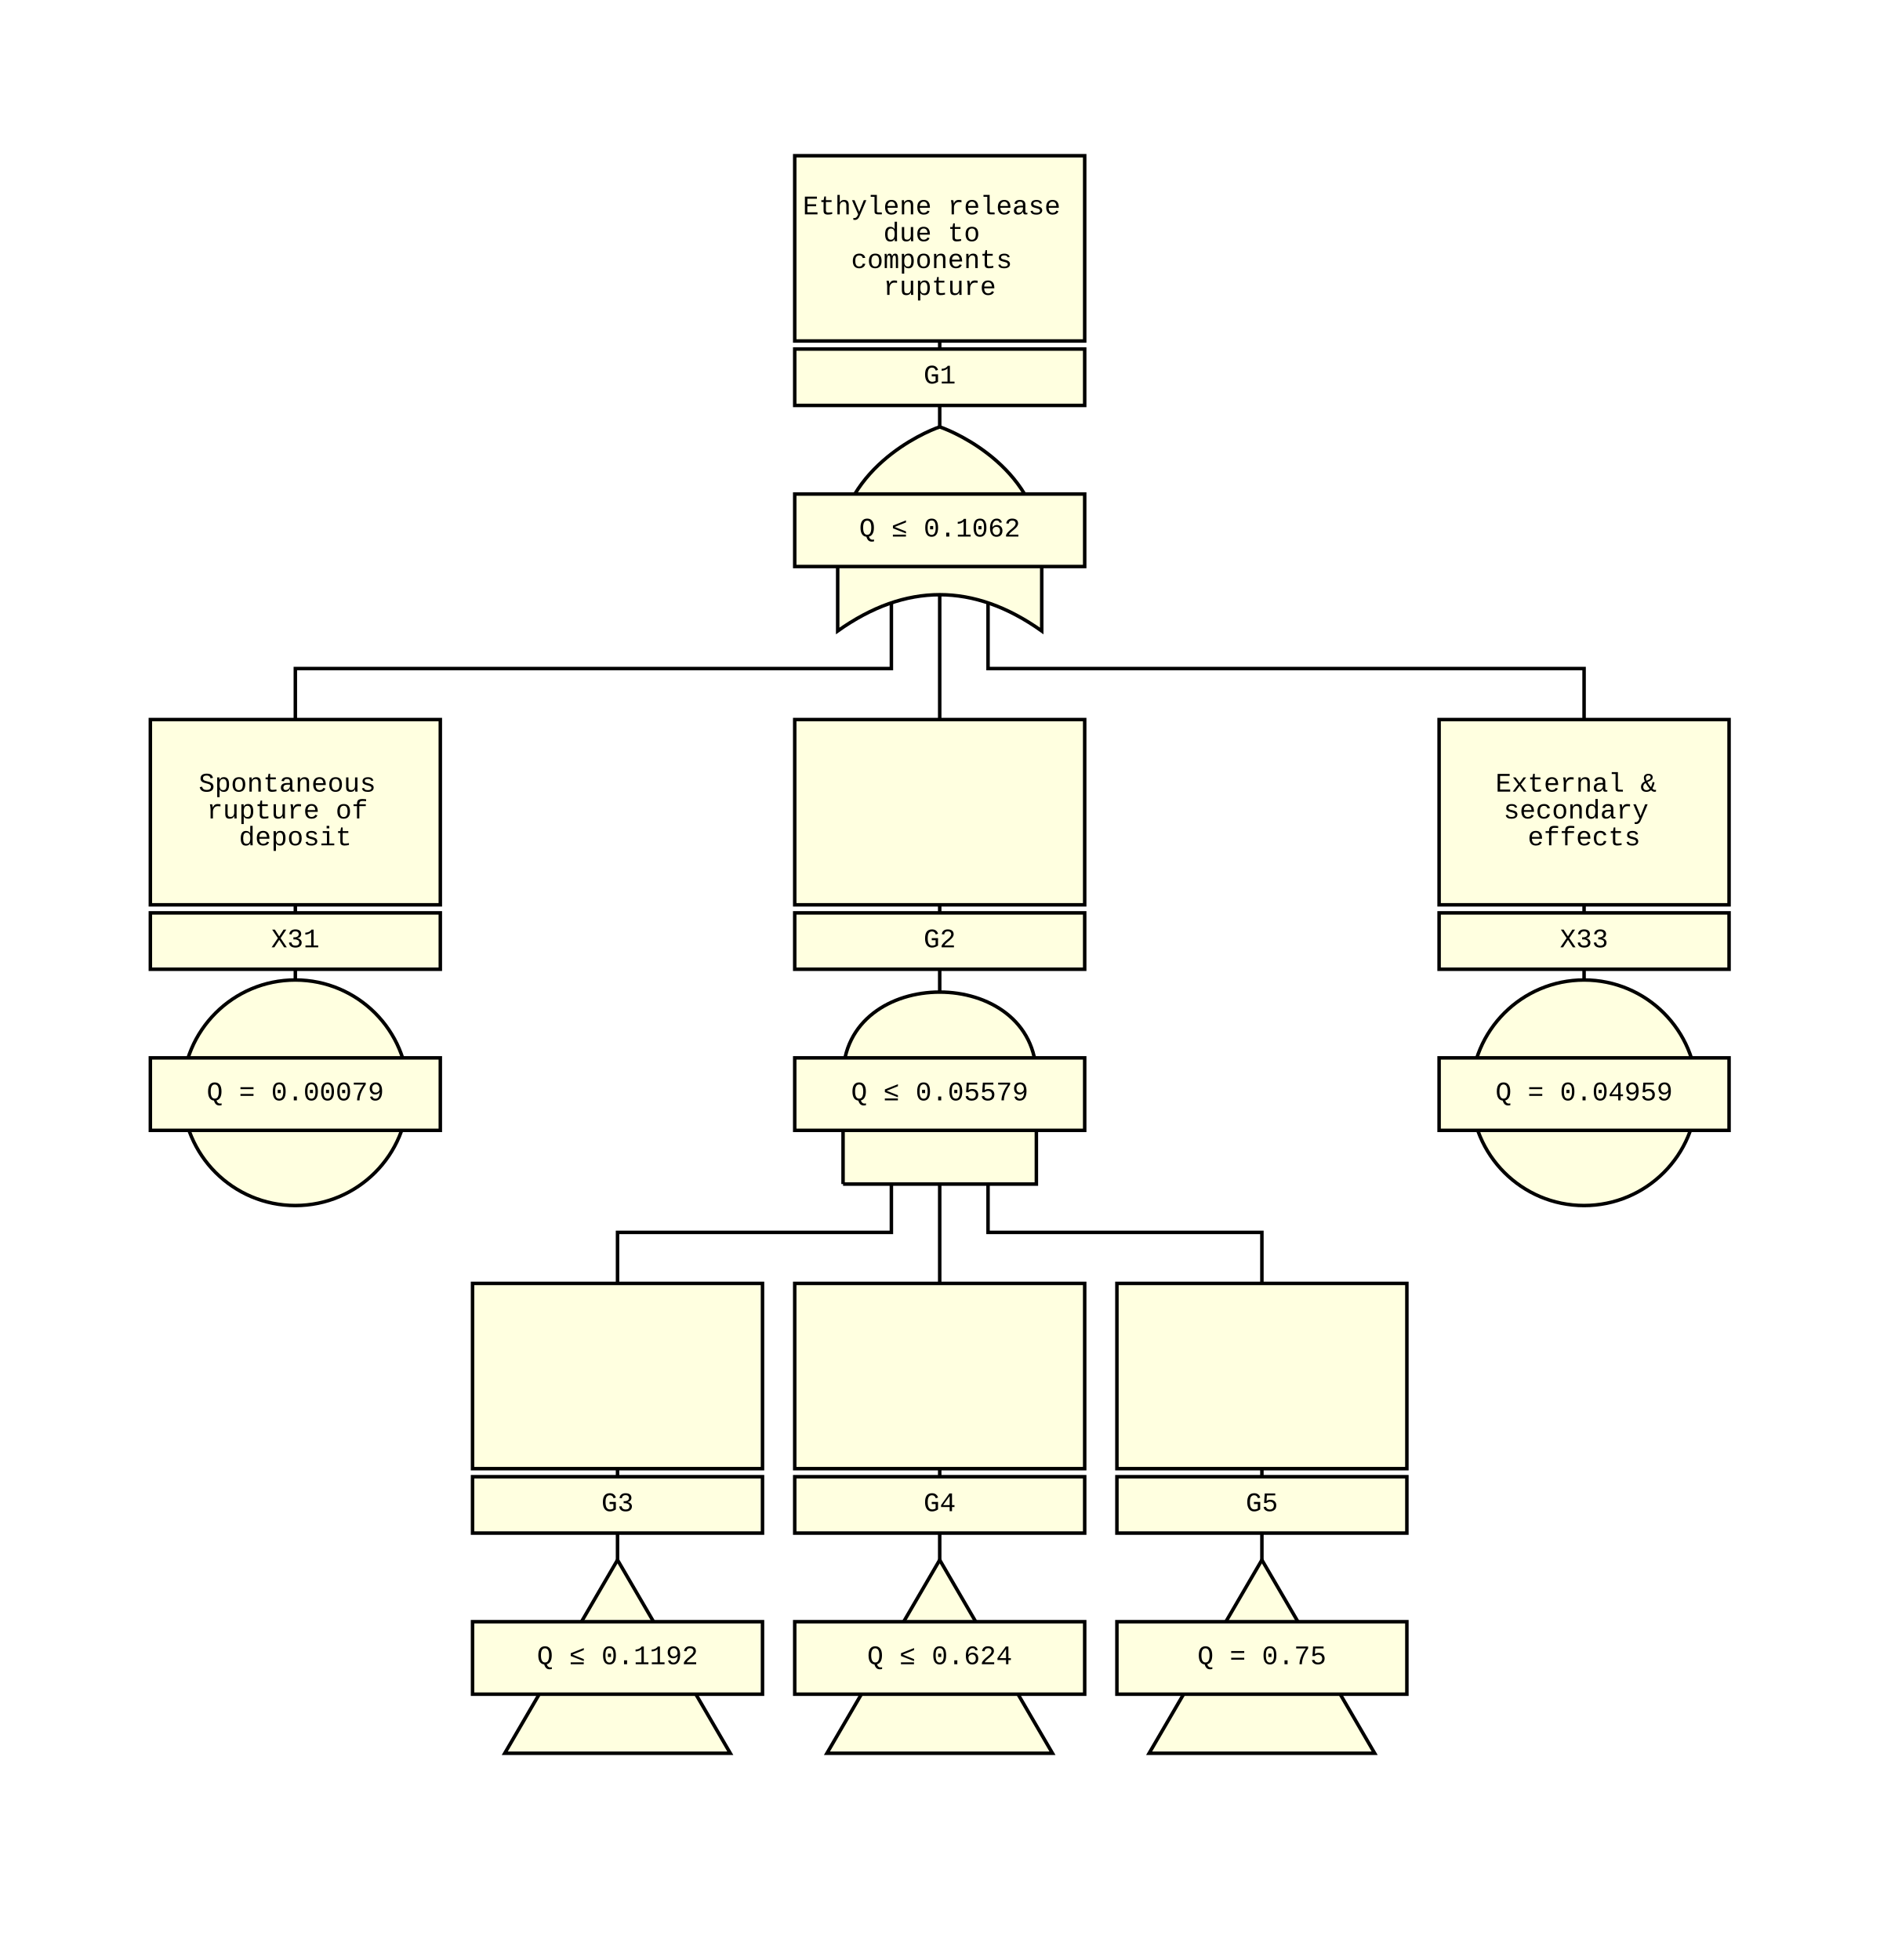
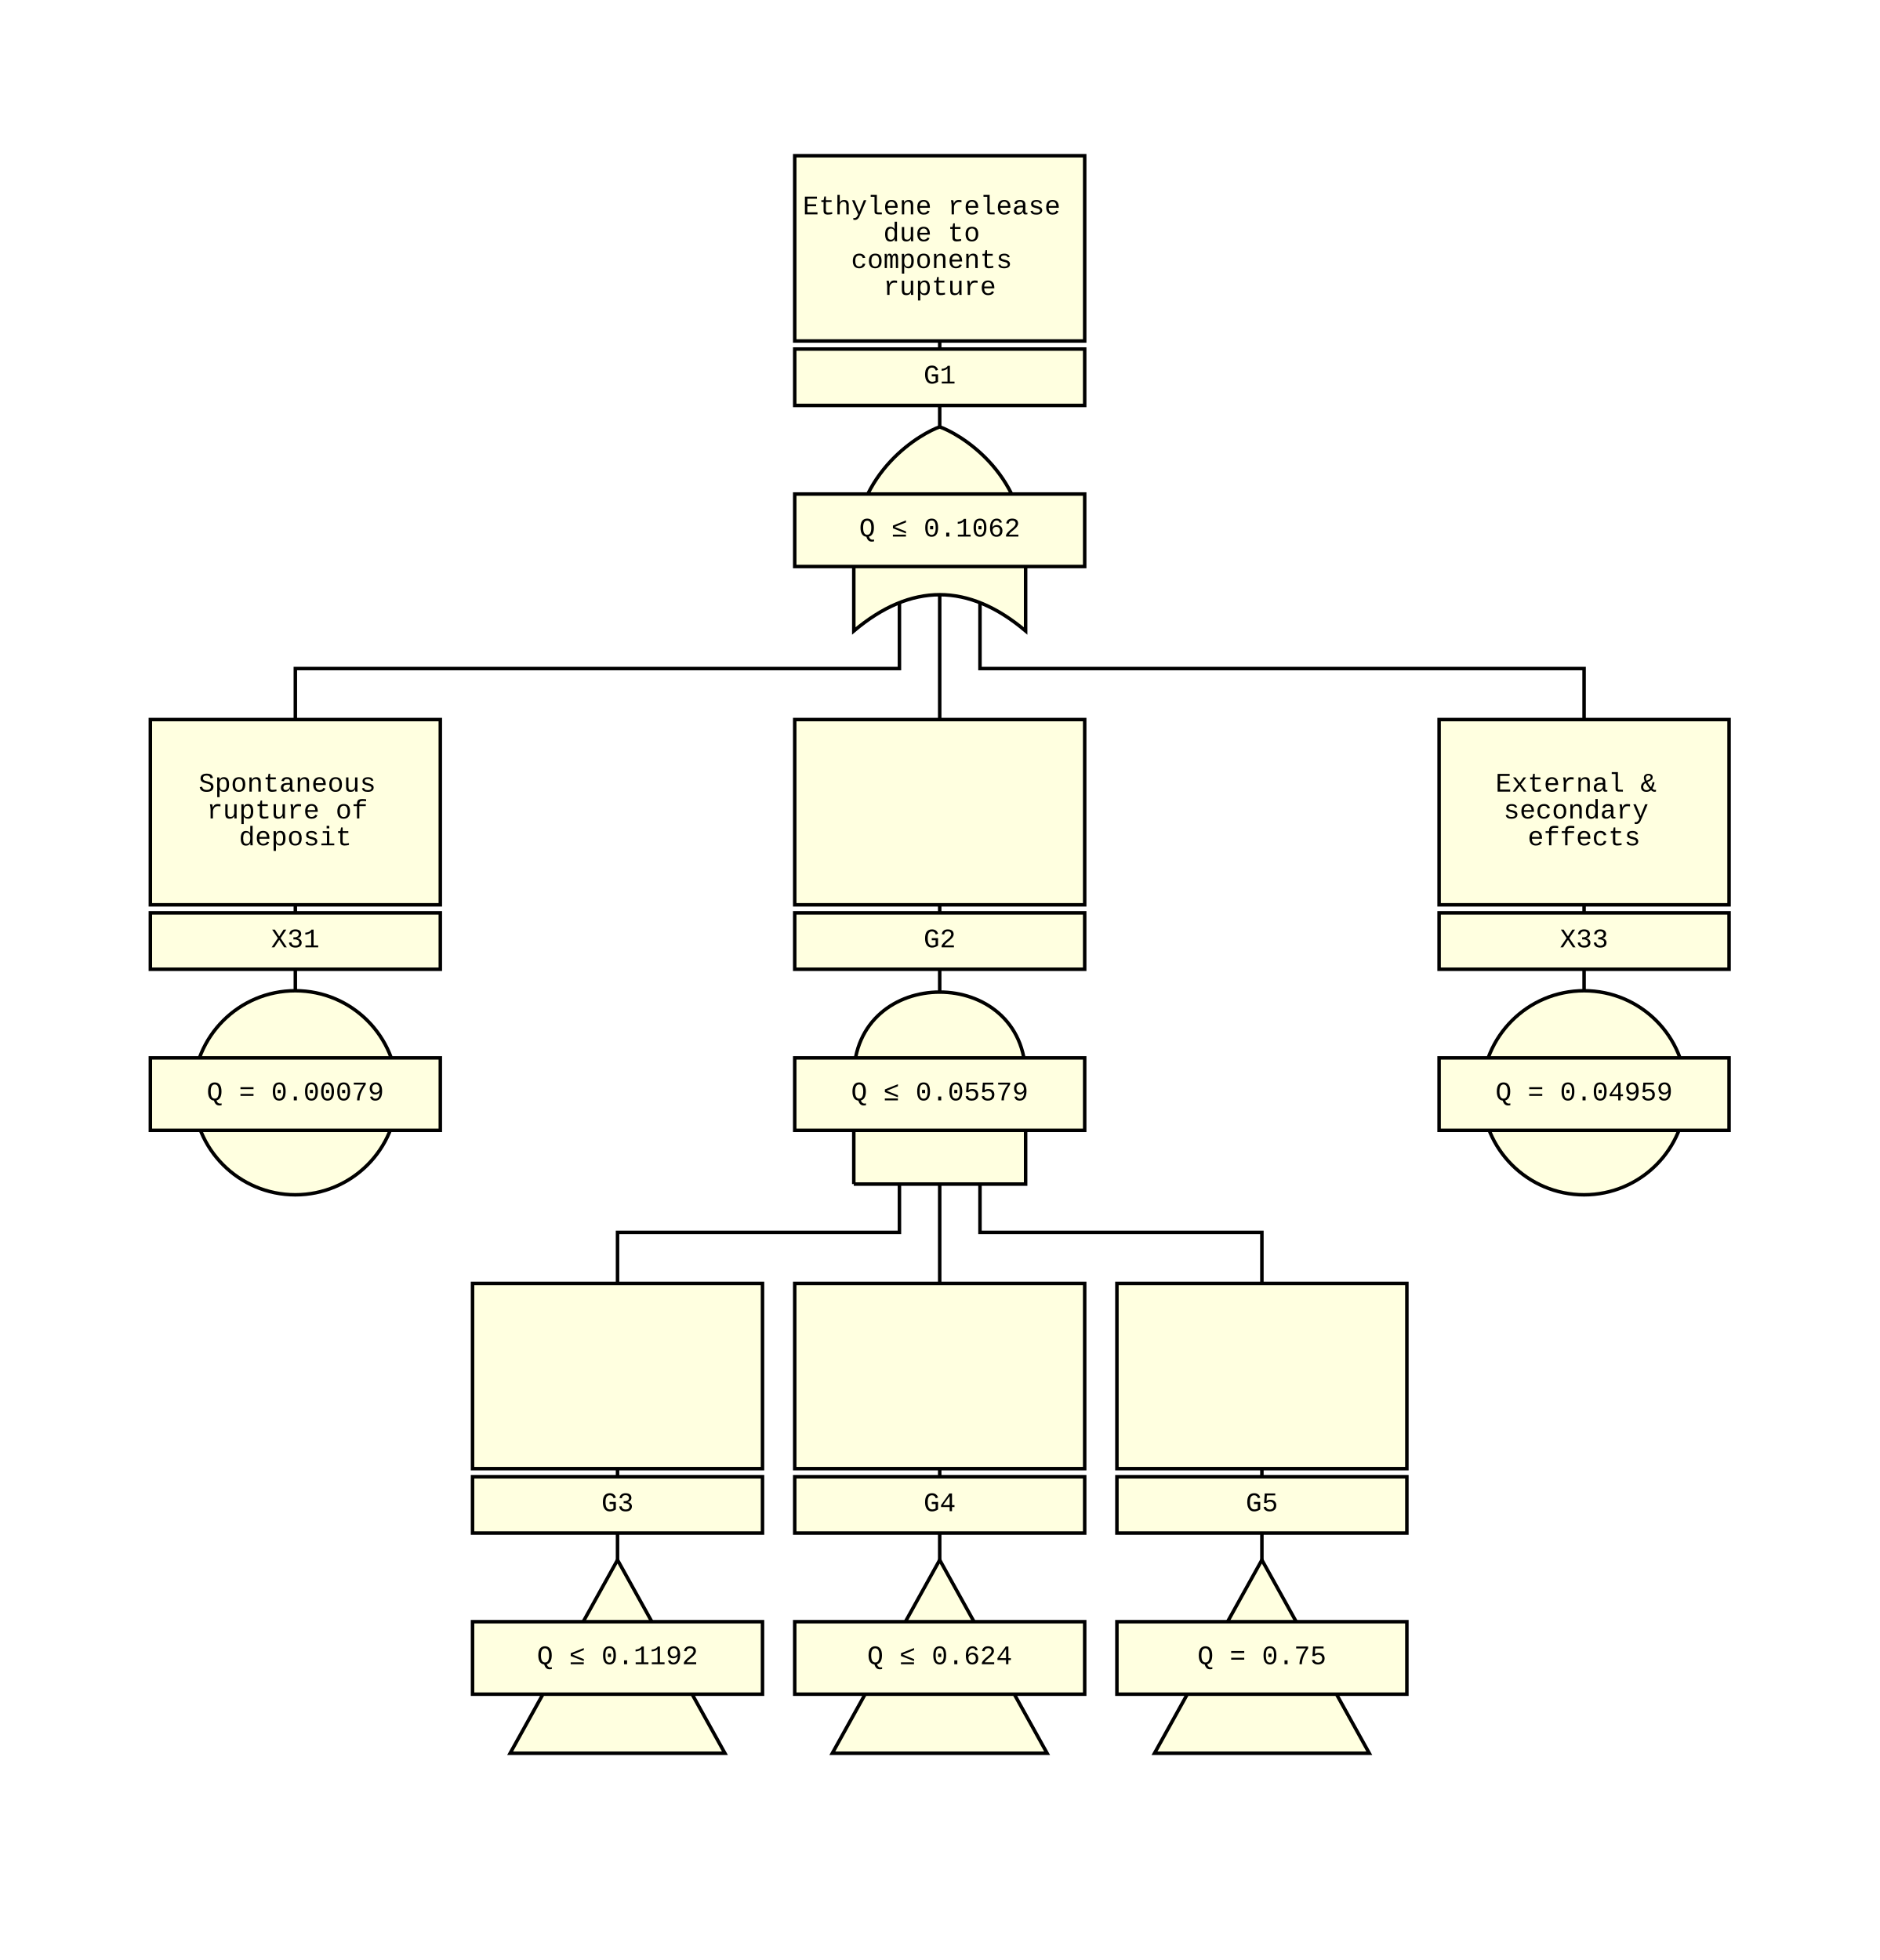
<svg xmlns="http://www.w3.org/2000/svg" viewBox="-50 -50 700 730">
  <style>
circle, path, polygon, rect {
  fill: lightyellow;
}
circle, path, polygon, polyline, rect {
  stroke: black;
  stroke-width: 1.3;
}
polyline {
  fill: none;
}
text {
  dominant-baseline: middle;
  font-family: Cousine, "Courier New", monospace;
  font-size: 10px;
  text-anchor: middle;
}
</style>
  <polyline points="300,8 300,147" />
-   <polyline points="282,147 282,199 60,199 60,252" />
+   <polyline points="285,147 285,199 60,199 60,252" />
  <polyline points="300,147 300,199 300,199 300,252" />
-   <polyline points="318,147 318,199 540,199 540,252" />
+   <polyline points="315,147 315,199 540,199 540,252" />
  <rect x="246" y="8" width="108" height="69" />
  <text x="300" y="42" style="font-size: 10px">
    <tspan x="300" dy="-1.5em">Ethylene release</tspan>
    <tspan x="300" dy="1em">due to</tspan>
    <tspan x="300" dy="1em">components</tspan>
    <tspan x="300" dy="1em">rupture</tspan>
  </text>
  <rect x="246" y="80" width="108" height="21" />
  <text x="300" y="90">G1</text>
-   <path d="M300,109 C294,111 262,125 262,157 L262,185 Q300,158 338,185 L338,157 C338,125 306,111 300,109" />
+   <path d="M300,109 C294,111 268,125 268,157 L268,185 Q300,158 332,185 L332,157 C332,125 306,111 300,109" />
  <rect x="246" y="134" width="108" height="27" />
  <text x="300" y="147">Q ≤ 0.1062</text>
  <polyline points="60,218 60,357" />
  <rect x="6" y="218" width="108" height="69" />
  <text x="60" y="252" style="font-size: 10px">
    <tspan x="60" dy="-1em">Spontaneous</tspan>
    <tspan x="60" dy="1em">rupture of</tspan>
    <tspan x="60" dy="1em">deposit</tspan>
  </text>
  <rect x="6" y="290" width="108" height="21" />
  <text x="60" y="300">X31</text>
-   <circle cx="60" cy="357" r="42" />
+   <circle cx="60" cy="357" r="38" />
  <rect x="6" y="344" width="108" height="27" />
  <text x="60" y="357">Q = 0.00079</text>
  <polyline points="300,218 300,357" />
-   <polyline points="282,357 282,409 180,409 180,462" />
+   <polyline points="285,357 285,409 180,409 180,462" />
  <polyline points="300,357 300,409 300,409 300,462" />
-   <polyline points="318,357 318,409 420,409 420,462" />
+   <polyline points="315,357 315,409 420,409 420,462" />
  <rect x="246" y="218" width="108" height="69" />
  <text x="300" y="252" style="font-size: 10px">

</text>
  <rect x="246" y="290" width="108" height="21" />
  <text x="300" y="300">G2</text>
-   <path d="M264,391 L336,391 L336,351 C336,309 264,309 264,351 L264,391 " />
+   <path d="M268,391 L332,391 L332,351 C332,309 268,309 268,351 L268,391 " />
  <rect x="246" y="344" width="108" height="27" />
  <text x="300" y="357">Q ≤ 0.05579</text>
  <polyline points="180,428 180,567" />
  <rect x="126" y="428" width="108" height="69" />
  <text x="180" y="462" style="font-size: 10px">

</text>
  <rect x="126" y="500" width="108" height="21" />
  <text x="180" y="510">G3</text>
-   <polygon points="180,531 138,603 222,603" />
+   <polygon points="180,531 140,603 220,603" />
  <rect x="126" y="554" width="108" height="27" />
  <text x="180" y="567">Q ≤ 0.1192</text>
  <polyline points="300,428 300,567" />
  <rect x="246" y="428" width="108" height="69" />
  <text x="300" y="462" style="font-size: 10px">

</text>
  <rect x="246" y="500" width="108" height="21" />
  <text x="300" y="510">G4</text>
-   <polygon points="300,531 258,603 342,603" />
+   <polygon points="300,531 260,603 340,603" />
  <rect x="246" y="554" width="108" height="27" />
  <text x="300" y="567">Q ≤ 0.624</text>
  <polyline points="420,428 420,567" />
  <rect x="366" y="428" width="108" height="69" />
  <text x="420" y="462" style="font-size: 10px">

</text>
  <rect x="366" y="500" width="108" height="21" />
  <text x="420" y="510">G5</text>
-   <polygon points="420,531 378,603 462,603" />
+   <polygon points="420,531 380,603 460,603" />
  <rect x="366" y="554" width="108" height="27" />
  <text x="420" y="567">Q = 0.75</text>
  <polyline points="540,218 540,357" />
  <rect x="486" y="218" width="108" height="69" />
  <text x="540" y="252" style="font-size: 10px">
    <tspan x="540" dy="-1em">External &amp;</tspan>
    <tspan x="540" dy="1em">secondary</tspan>
    <tspan x="540" dy="1em">effects</tspan>
  </text>
  <rect x="486" y="290" width="108" height="21" />
  <text x="540" y="300">X33</text>
-   <circle cx="540" cy="357" r="42" />
+   <circle cx="540" cy="357" r="38" />
  <rect x="486" y="344" width="108" height="27" />
  <text x="540" y="357">Q = 0.04959</text>
</svg>
